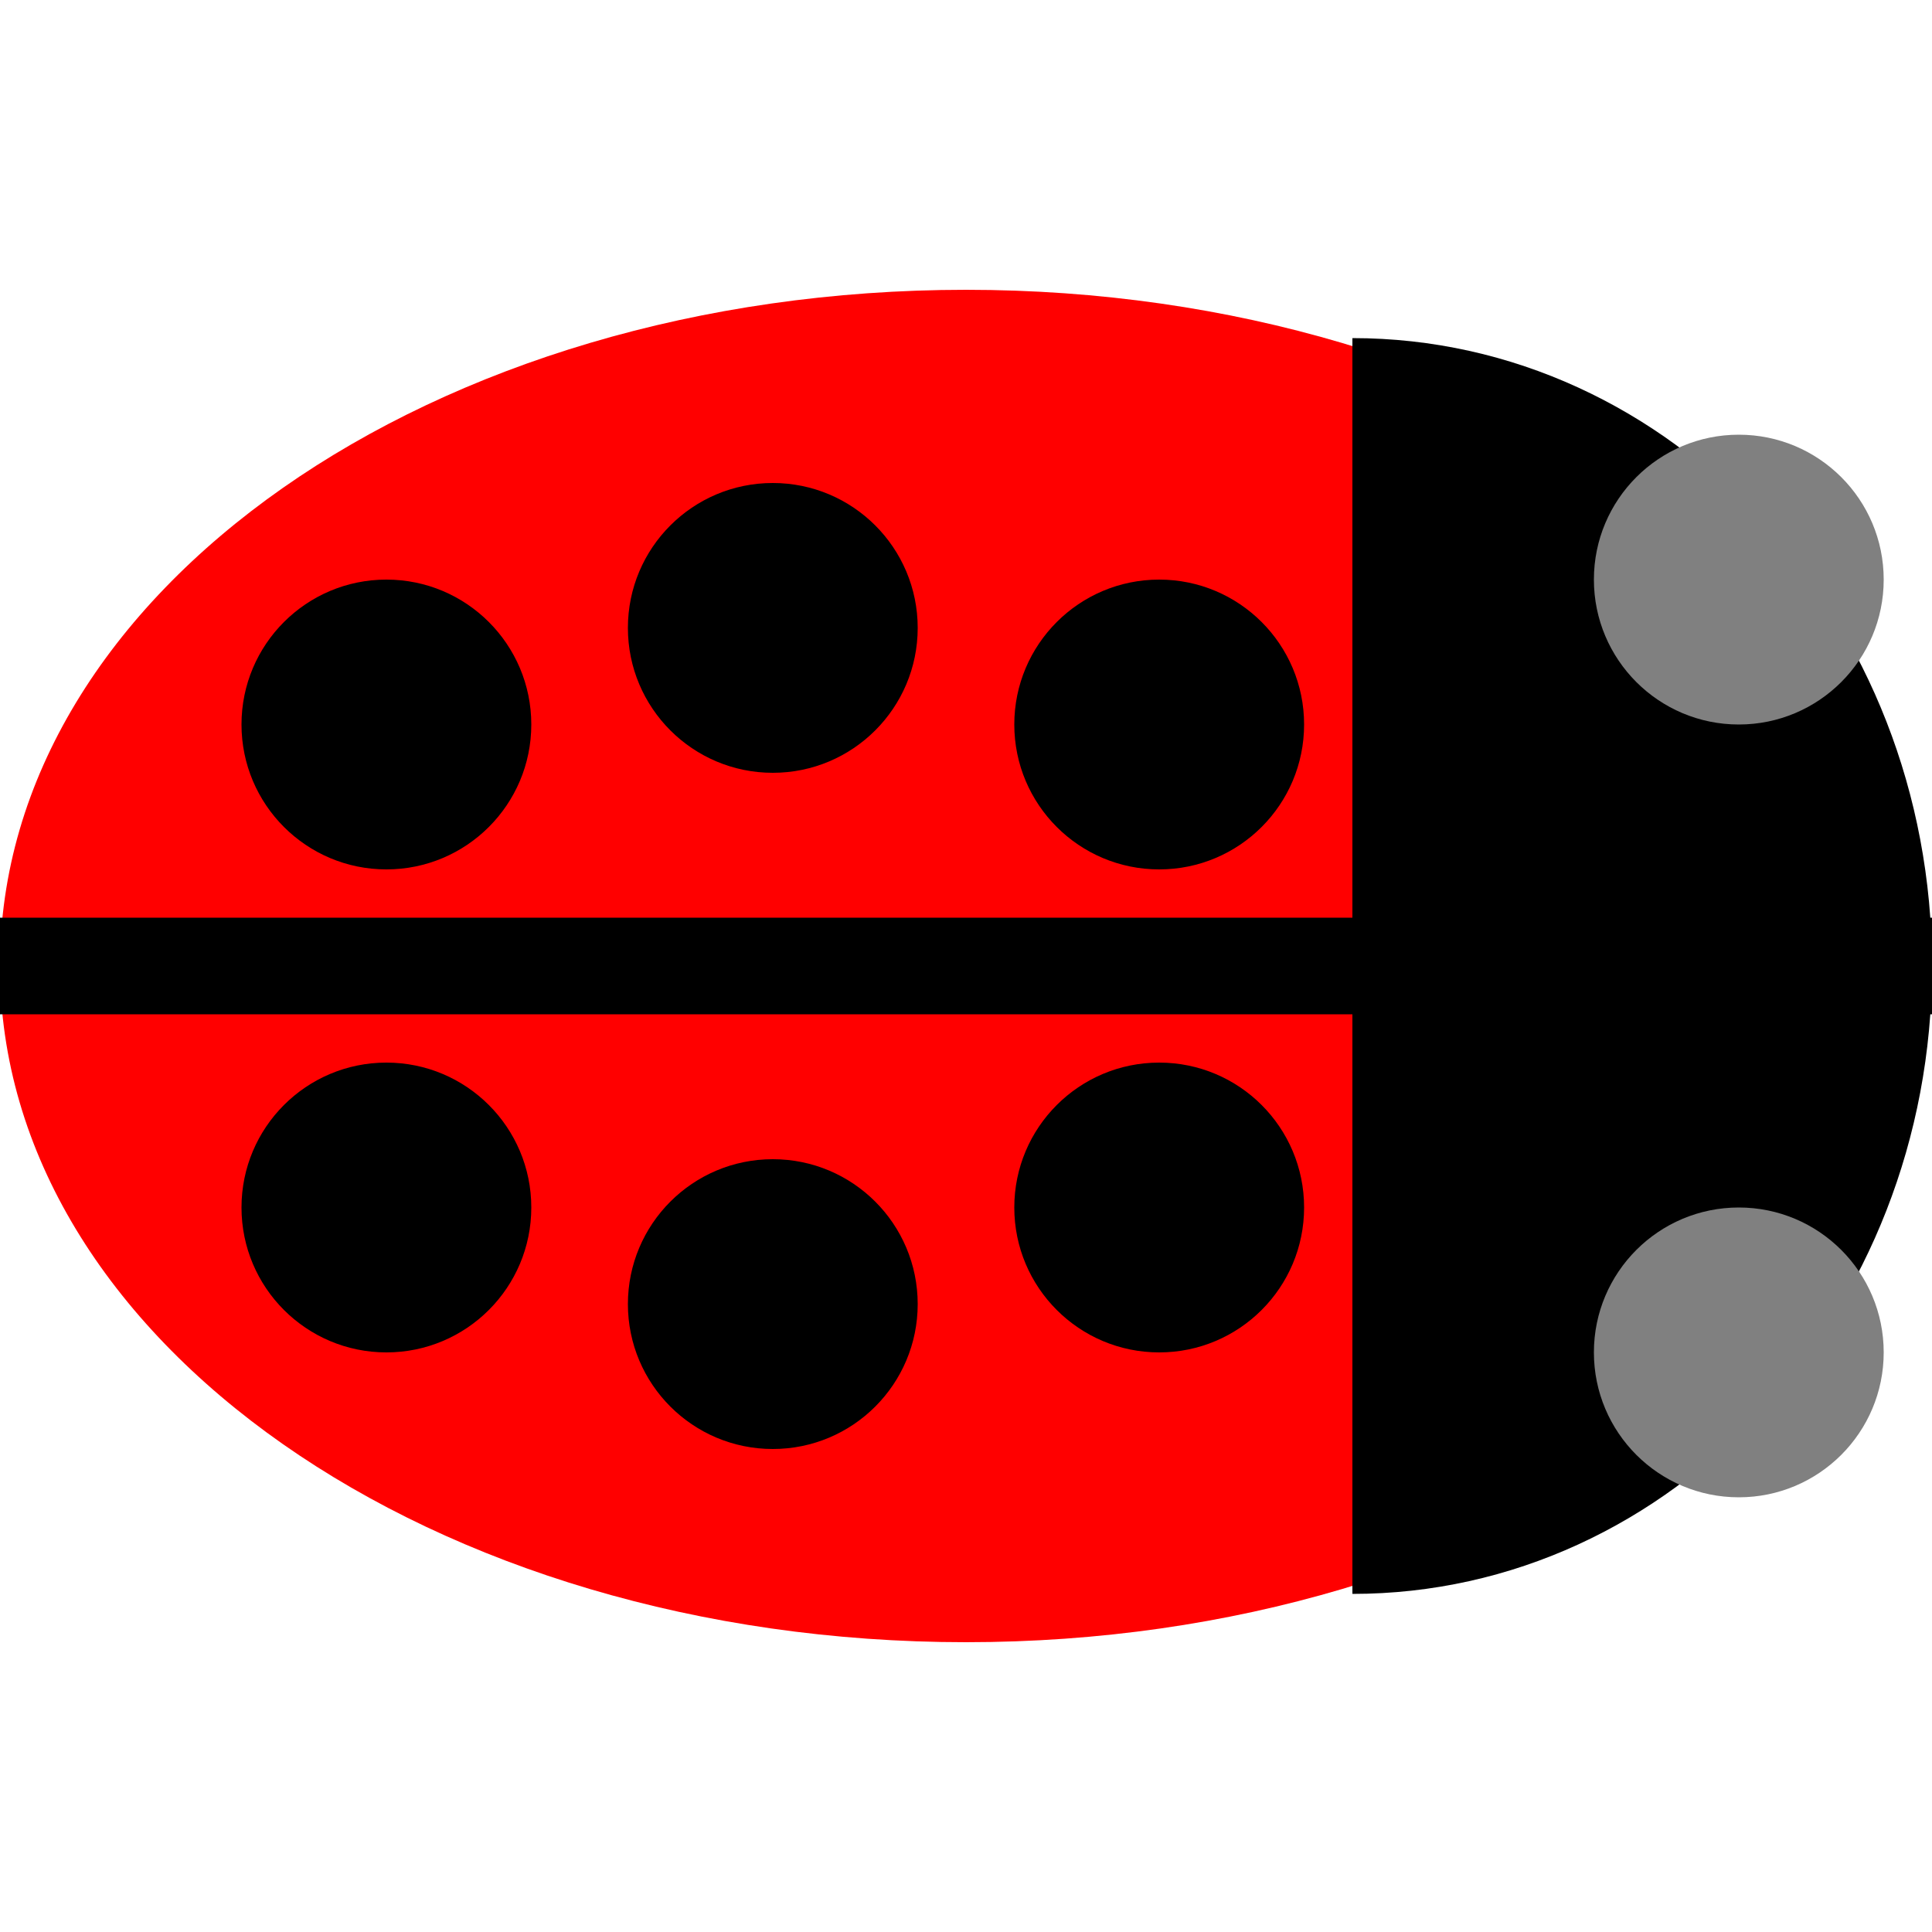
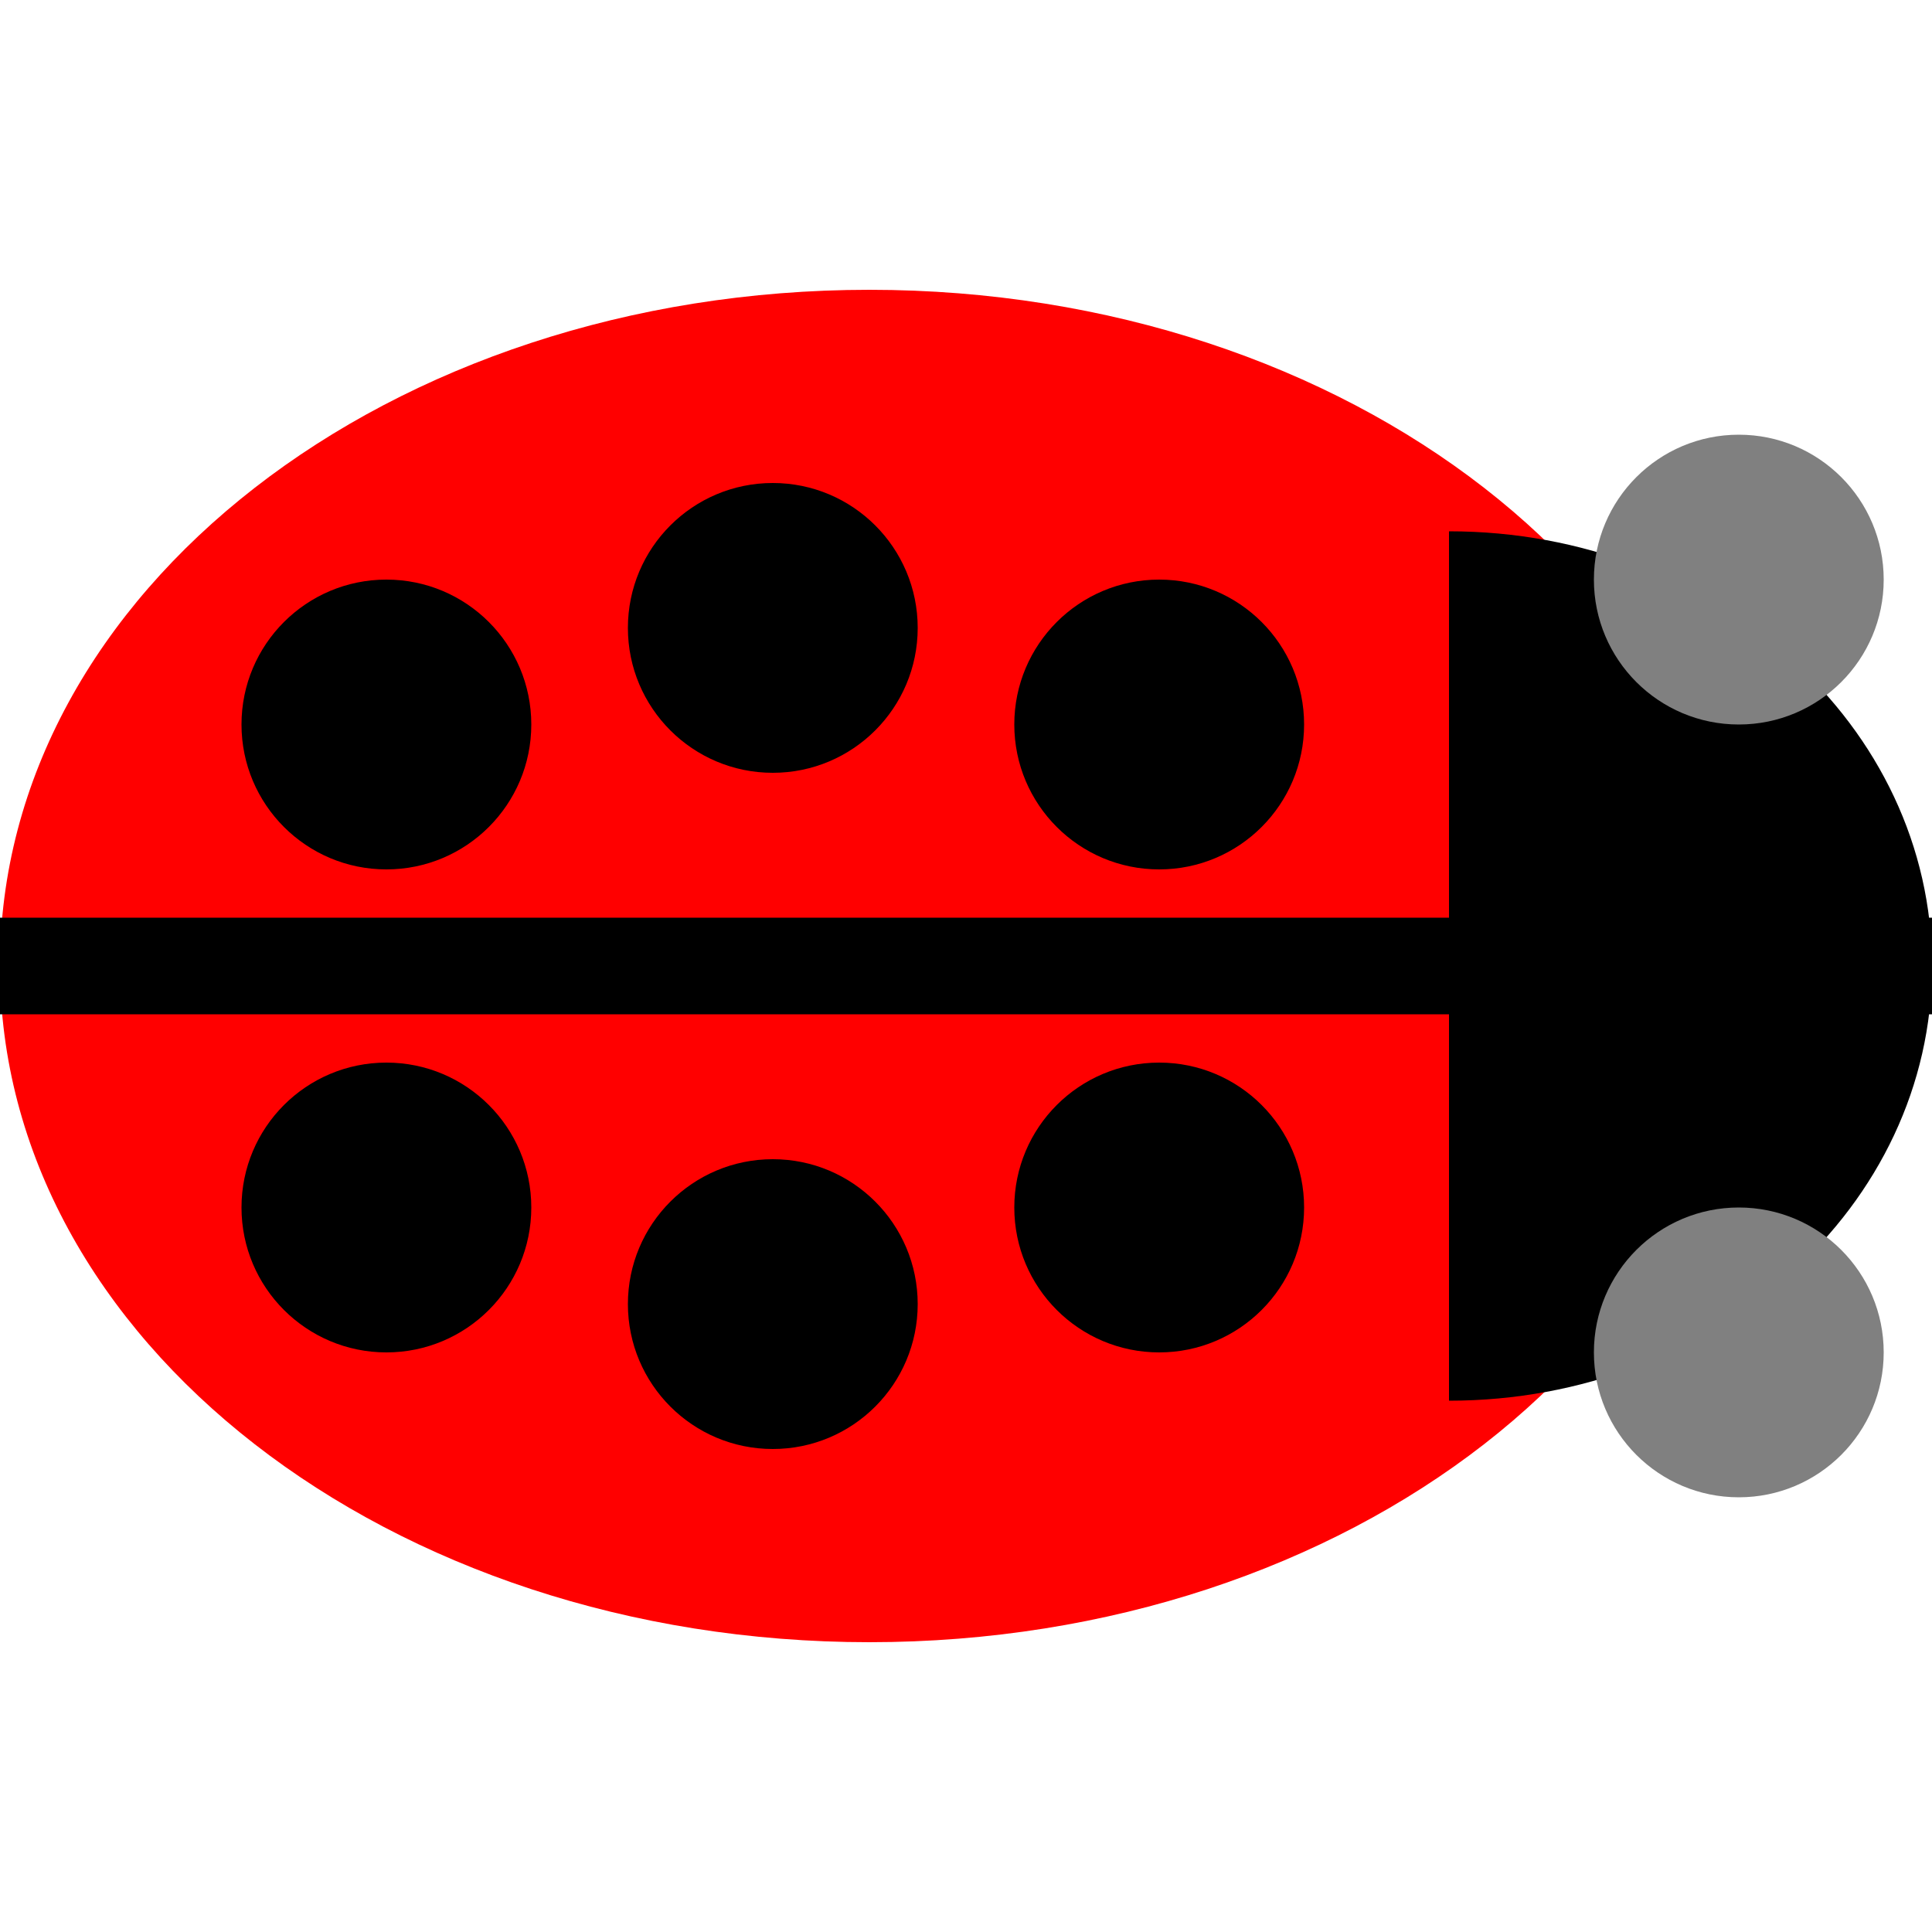
<svg xmlns="http://www.w3.org/2000/svg" width="40" height="40" version="1.1">
  <g id="ladybug" transform="translate(0 0) rotate(0 20 20)">
-     <ellipse cx="20" cy="20" rx="20" ry="14" style="fill: red; " />
+     <ellipse cx="18" cy="20" rx="18" ry="14" style="fill: red; " />
    <line x1="0" y1="20" x2="340" y2="20" style="stroke: black; stroke-width: 2;" />
    <circle cx="8" cy="15" r="3" style="fill: black; " />
    <circle cx="16" cy="13" r="3" style="fill: black; " />
    <circle cx="24" cy="15" r="3" style="fill: black; " />
    <circle cx="8" cy="25" r="3" style="fill: black; " />
    <circle cx="16" cy="27" r="3" style="fill: black; " />
    <circle cx="24" cy="25" r="3" style="fill: black; " />
-     <path d="M28 7 v26 a 13 12 -90 0 0 0 -26 z" style="fill: black; " />
+     <path d="M30 11 v18 a 9 10 -90 0 0 0 -18 z" style="fill: black; " />
    <circle cx="36" cy="12" r="3" style="fill: gray; " />
    <circle cx="36" cy="28" r="3" style="fill: gray; " />
  </g>
</svg>
